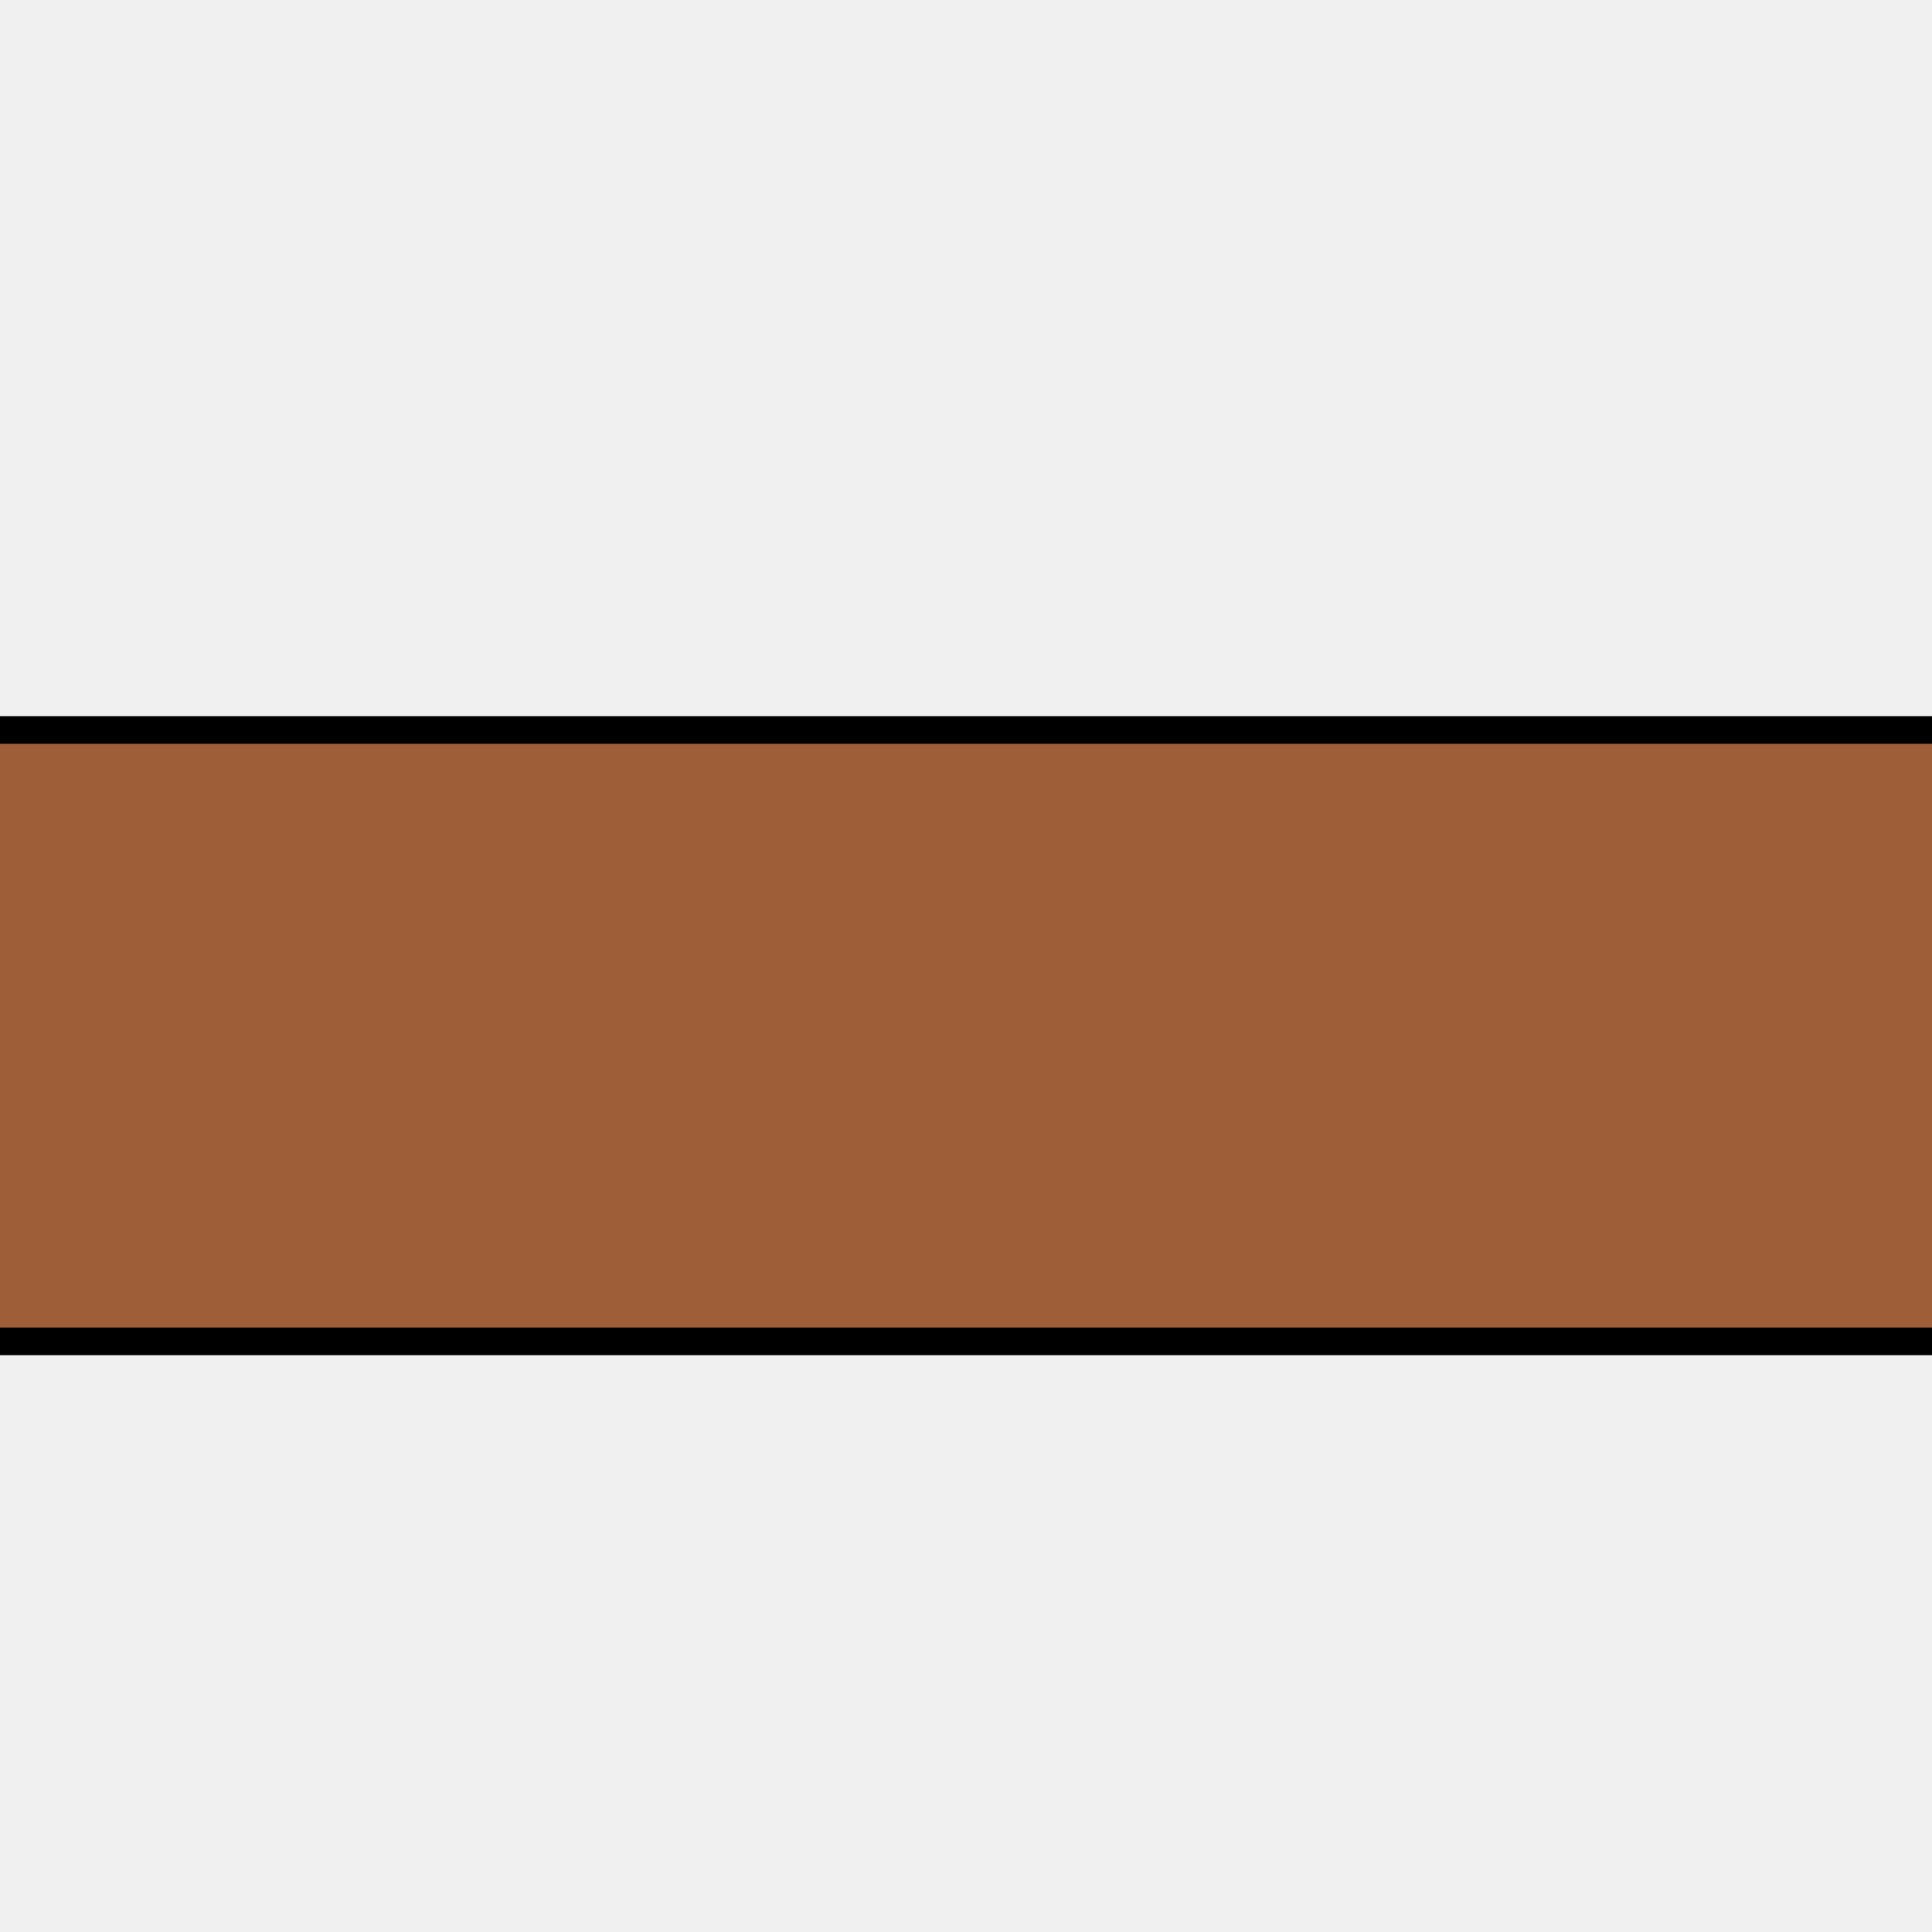
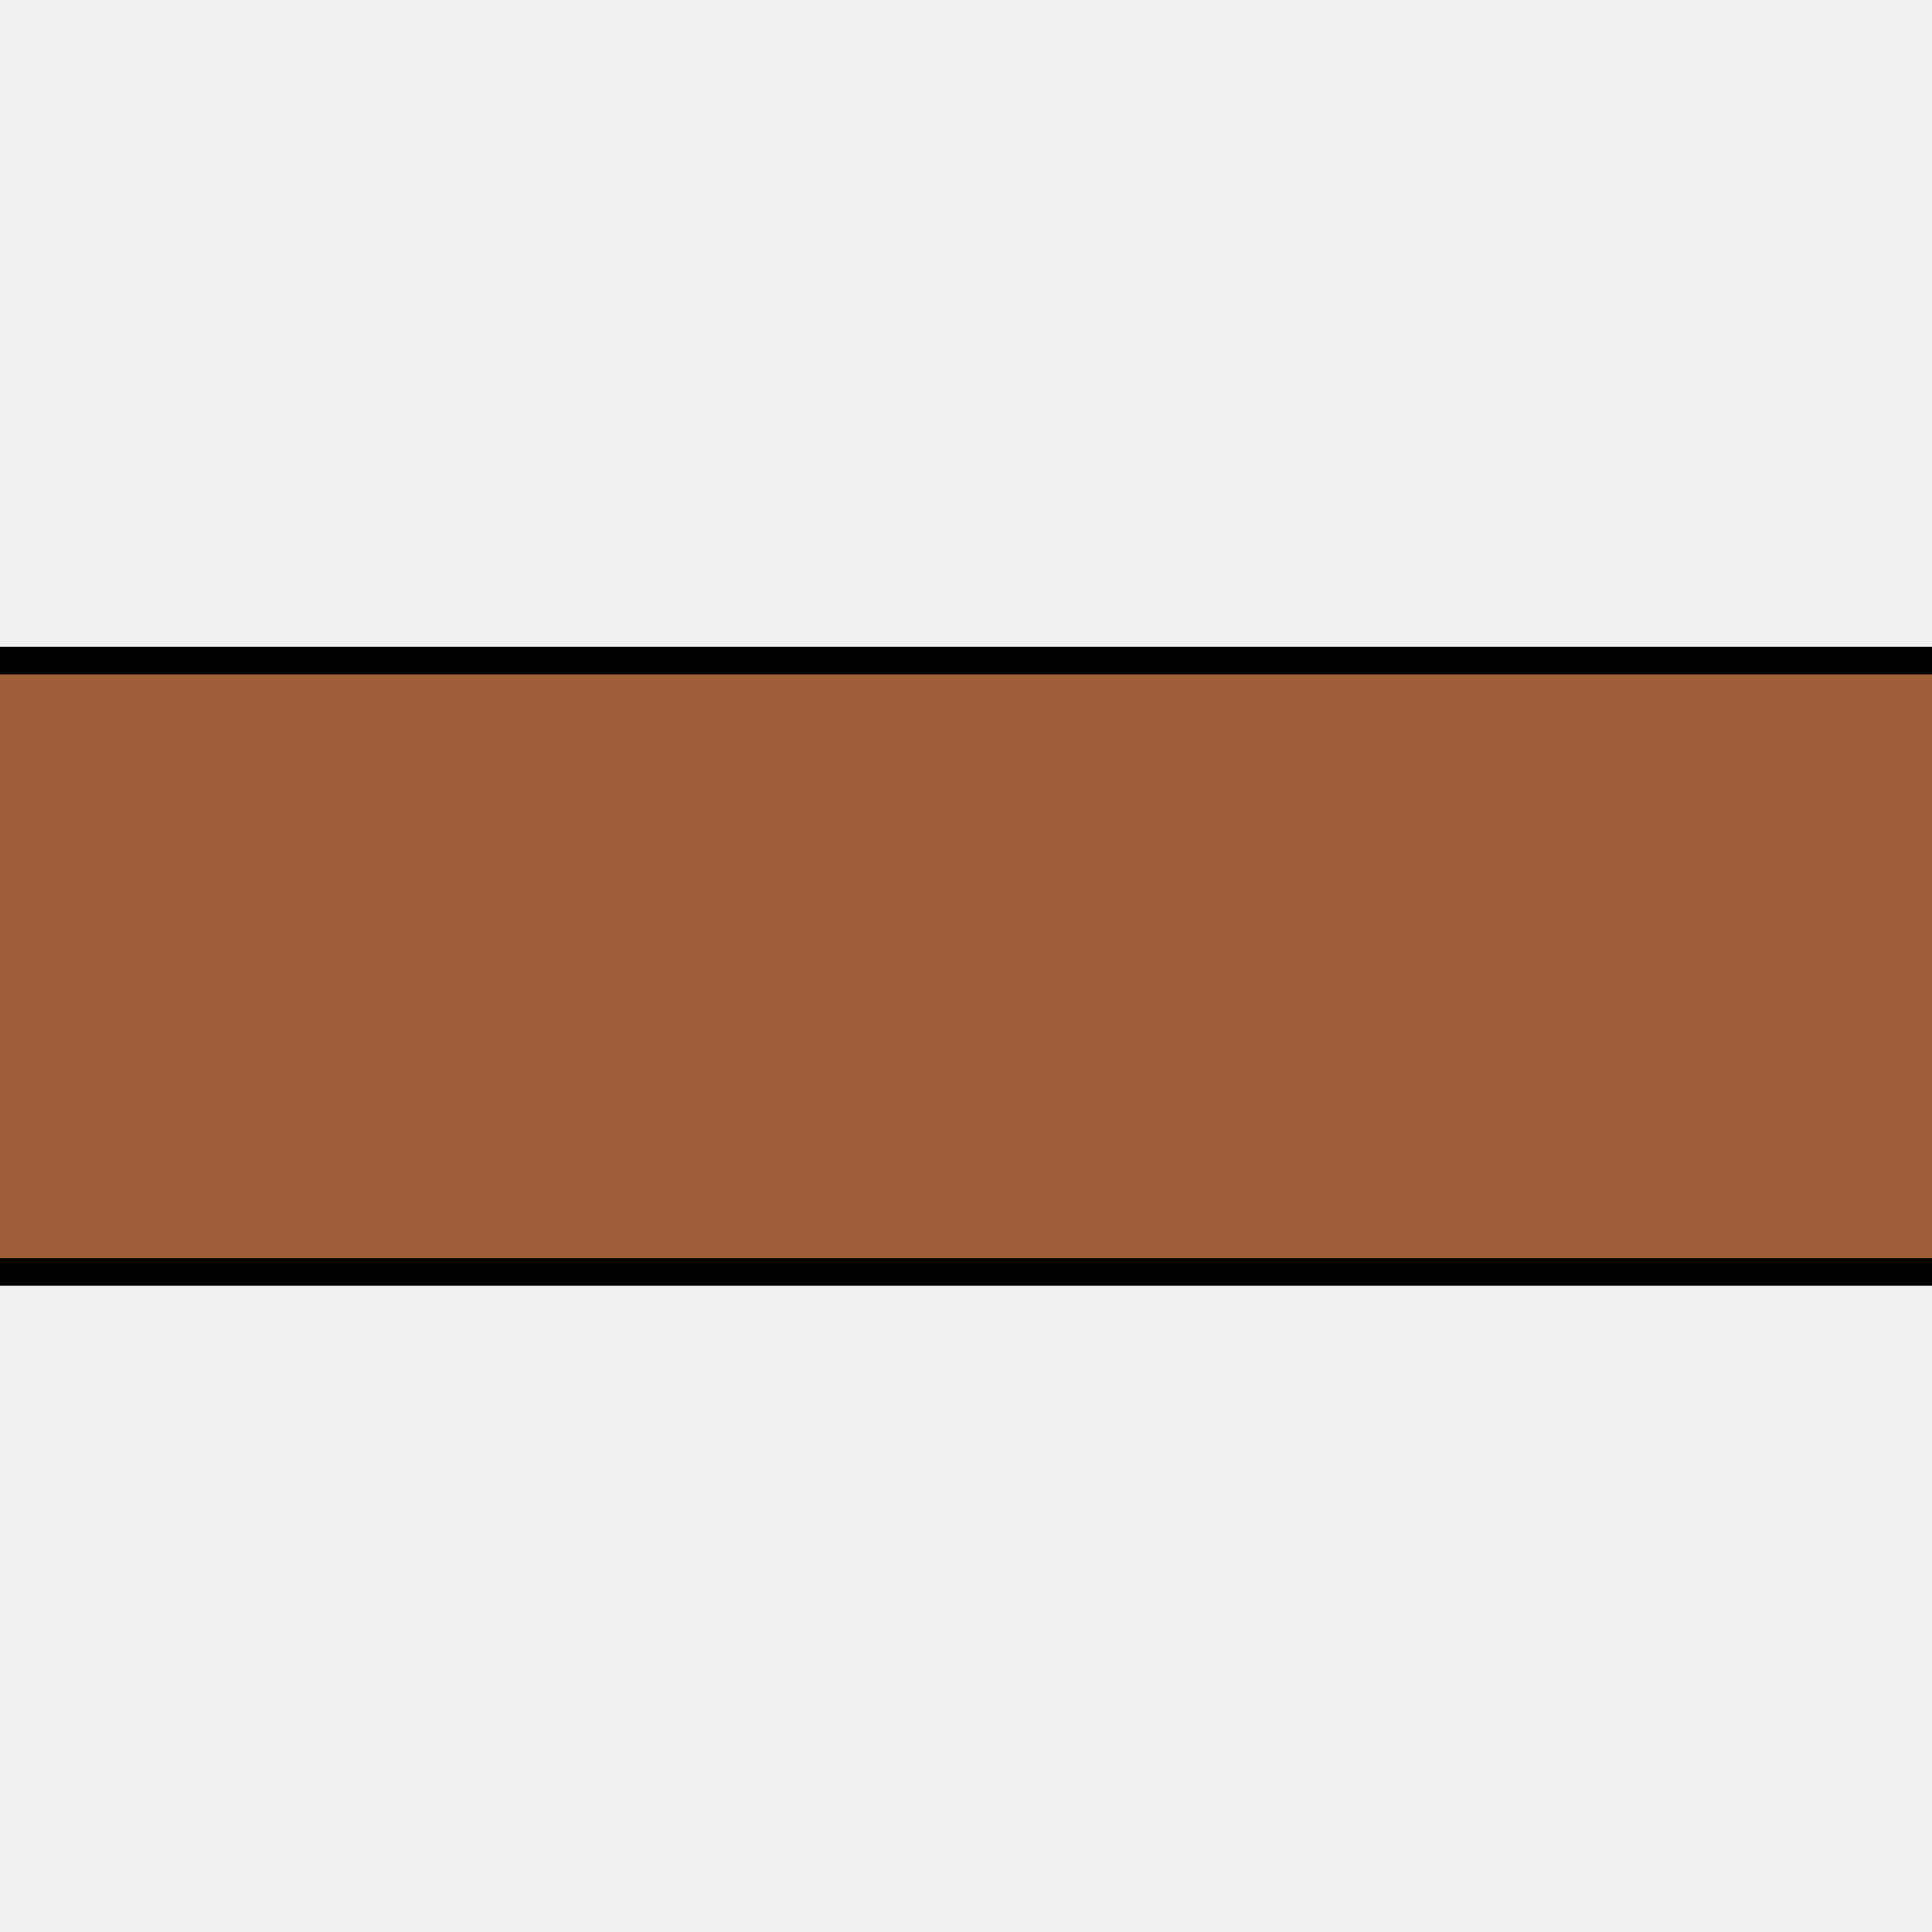
- <svg xmlns="http://www.w3.org/2000/svg" width="1400" height="1400" viewBox="0 0 1400 1400" fill="none">
-   <g clip-path="url(#clip0_5_323)">
-     <path fill-rule="evenodd" clip-rule="evenodd" d="M2.846 529.552C4.618 527.945 6.969 526.965 9.551 526.963L1390.42 526C1393.79 525.998 1396.78 527.666 1398.59 530.223C1401.88 531.973 1404 534.754 1404 537.885V963.692C1404 967.263 1401.24 970.378 1397.14 972.029C1395.37 973.635 1393.02 974.614 1390.44 974.614H9.565C6.983 974.614 4.629 973.635 2.855 972.029C-1.239 970.378 -4 967.263 -4 963.692V537.885C-4 534.317 -1.244 531.204 2.846 529.552Z" fill="#9E5E37" />
-     <path d="M-4 529H1404" stroke="black" stroke-width="20" />
-     <path d="M1404 972L-4 972" stroke="black" stroke-width="20" />
+ <svg xmlns="http://www.w3.org/2000/svg" version="1.1" id="Capa_1" x="0px" y="0px" viewBox="0 0 1400 1400" style="enable-background:new 0 0 1400 1400;" xml:space="preserve">
+   <style type="text/css">
+ 	.st0{fill-rule:evenodd;clip-rule:evenodd;fill:#9E5E37;}
+ 	.st1{fill:none;stroke:#000000;stroke-width:20;}
+ </style>
+   <g>
+     <g>
+       <path class="st0" d="M2.85,479.24c1.77-1.61,4.12-2.59,6.71-2.59l1380.87-0.96c3.37,0,6.36,1.67,8.17,4.22    c3.29,1.75,5.41,4.53,5.41,7.66v425.81c0,3.57-2.76,6.69-6.86,8.34c-1.77,1.61-4.12,2.59-6.7,2.59H9.56    c-2.58,0-4.94-0.98-6.71-2.59c-4.09-1.65-6.86-4.77-6.86-8.34V487.58C-4,484.01-1.24,480.9,2.85,479.24z" />
+       <path class="st1" d="M-4,478.69h1408" />
+       <path class="st1" d="M1404,921.69H-4" />
+     </g>
  </g>
-   <defs>
-     <clipPath id="clip0_5_323">
-       <rect width="1400" height="1400" fill="white" />
-     </clipPath>
-   </defs>
</svg>
